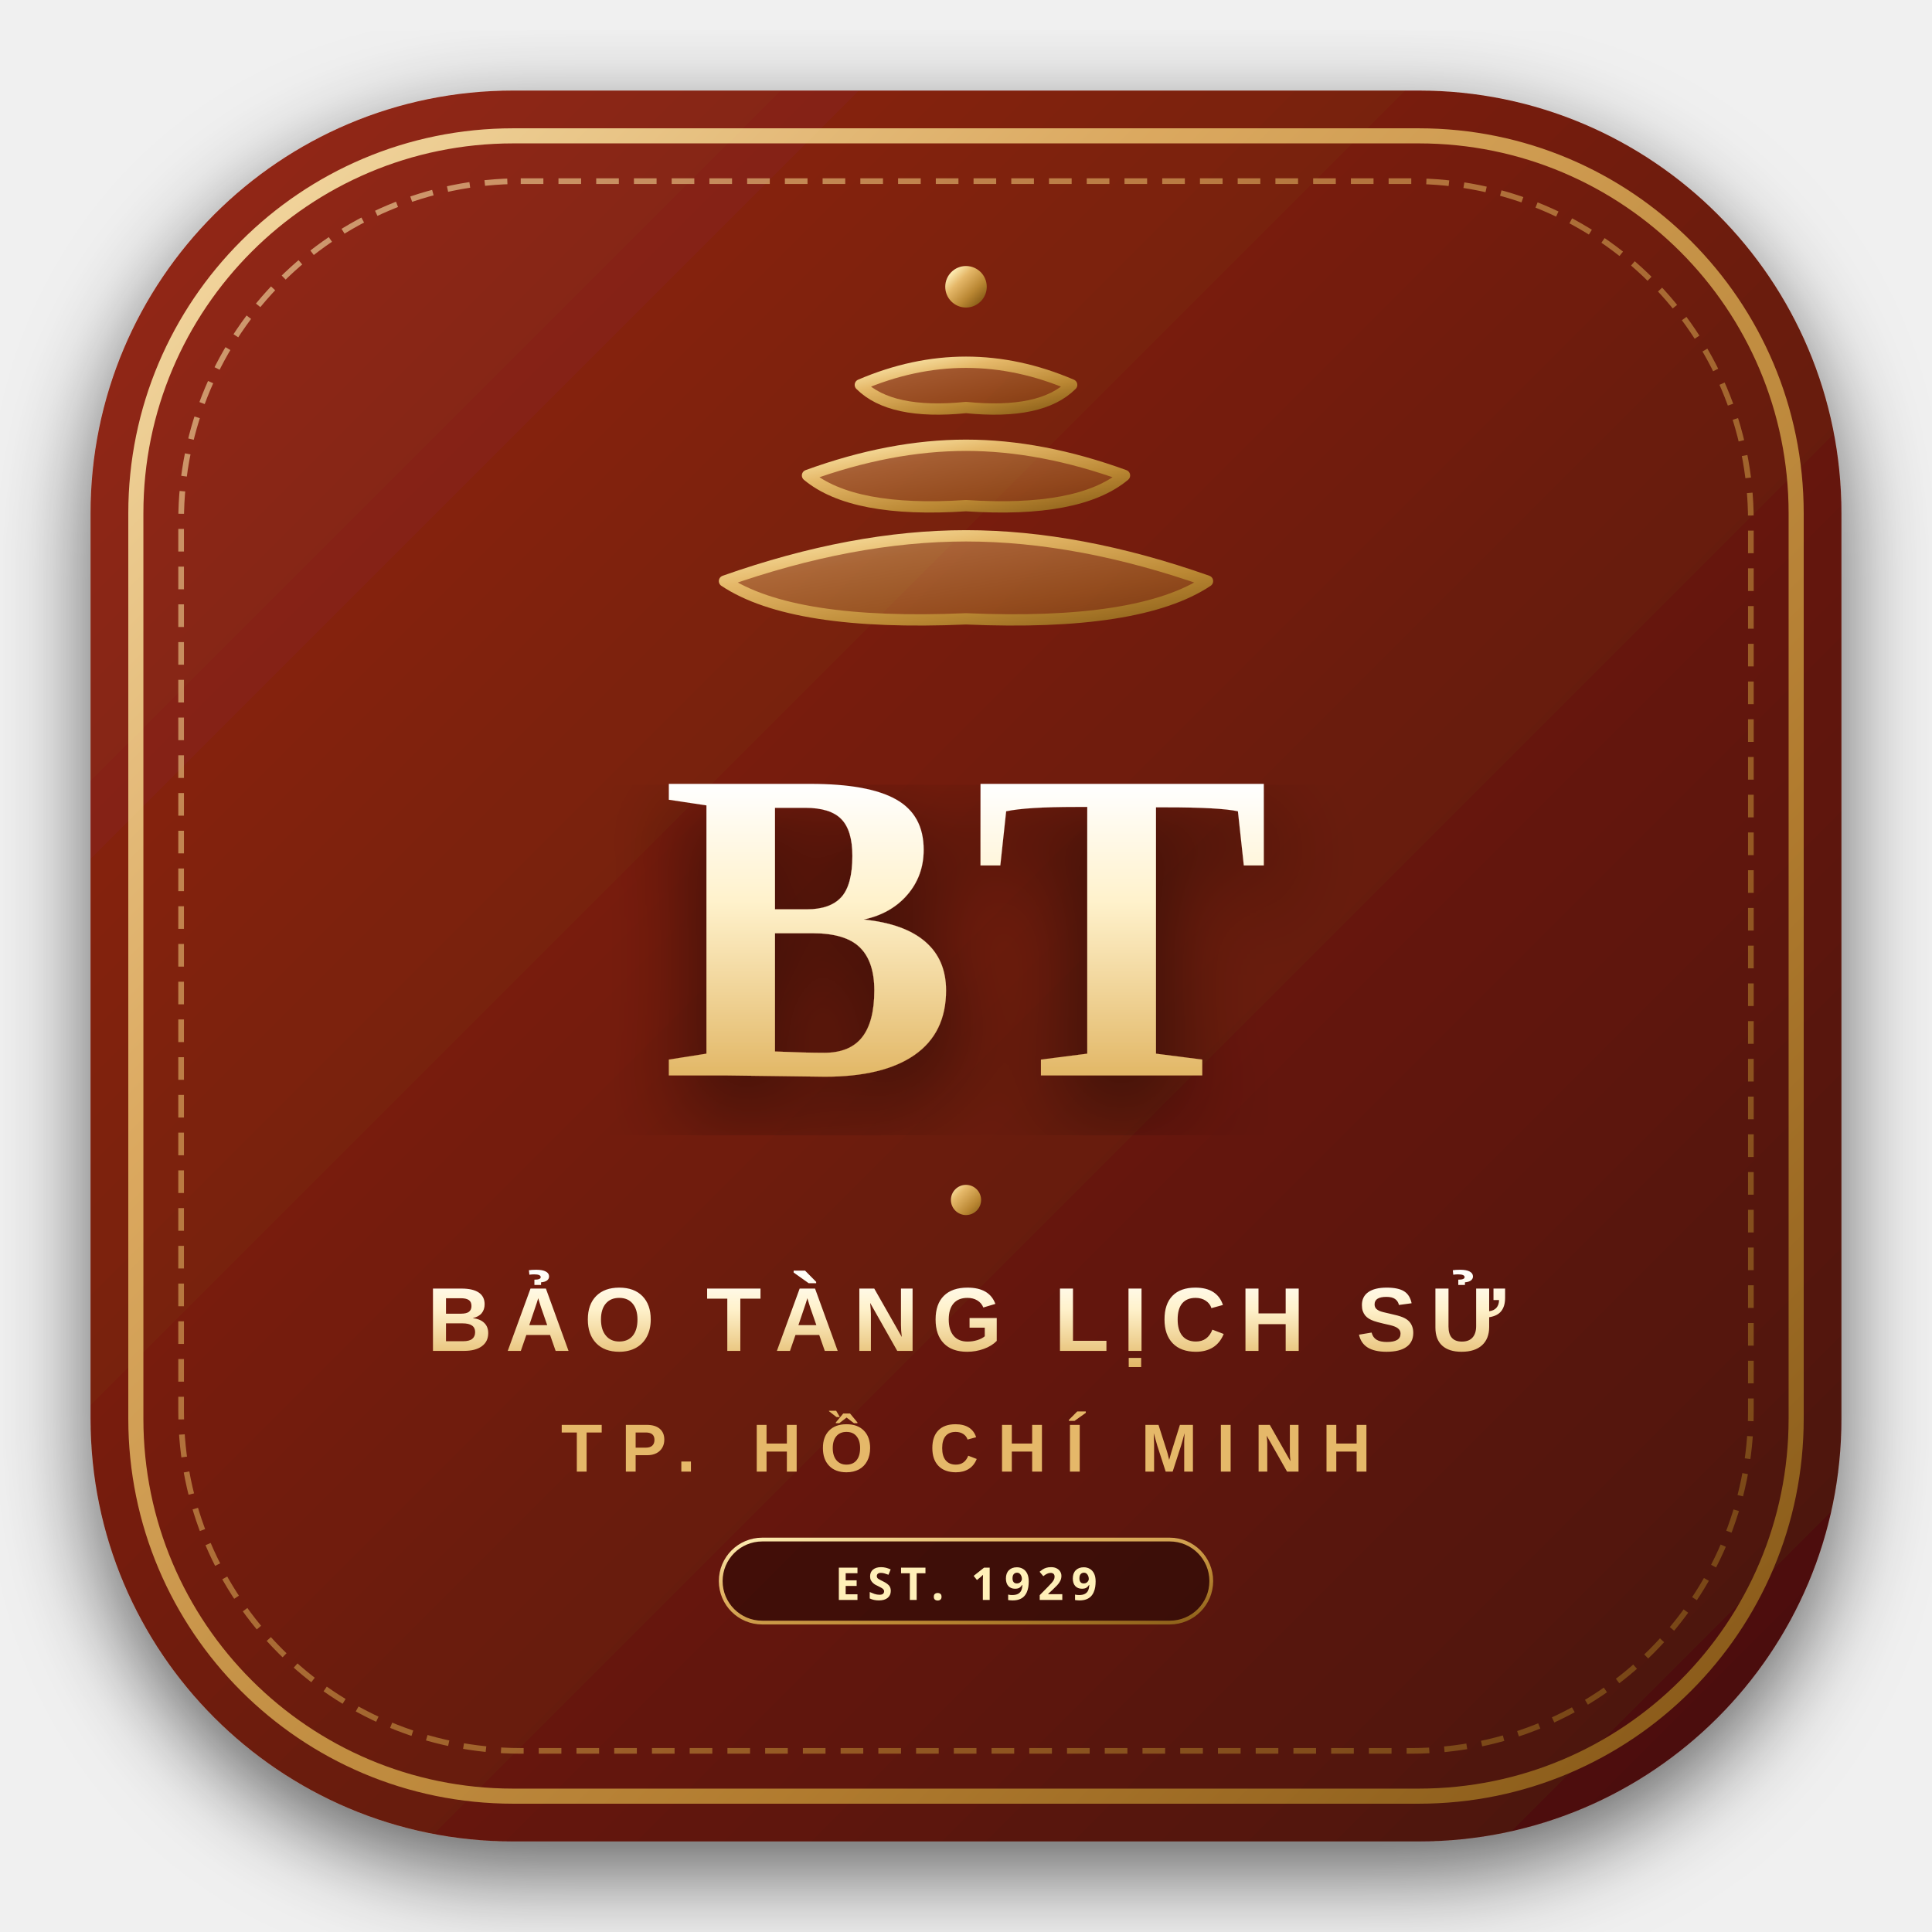
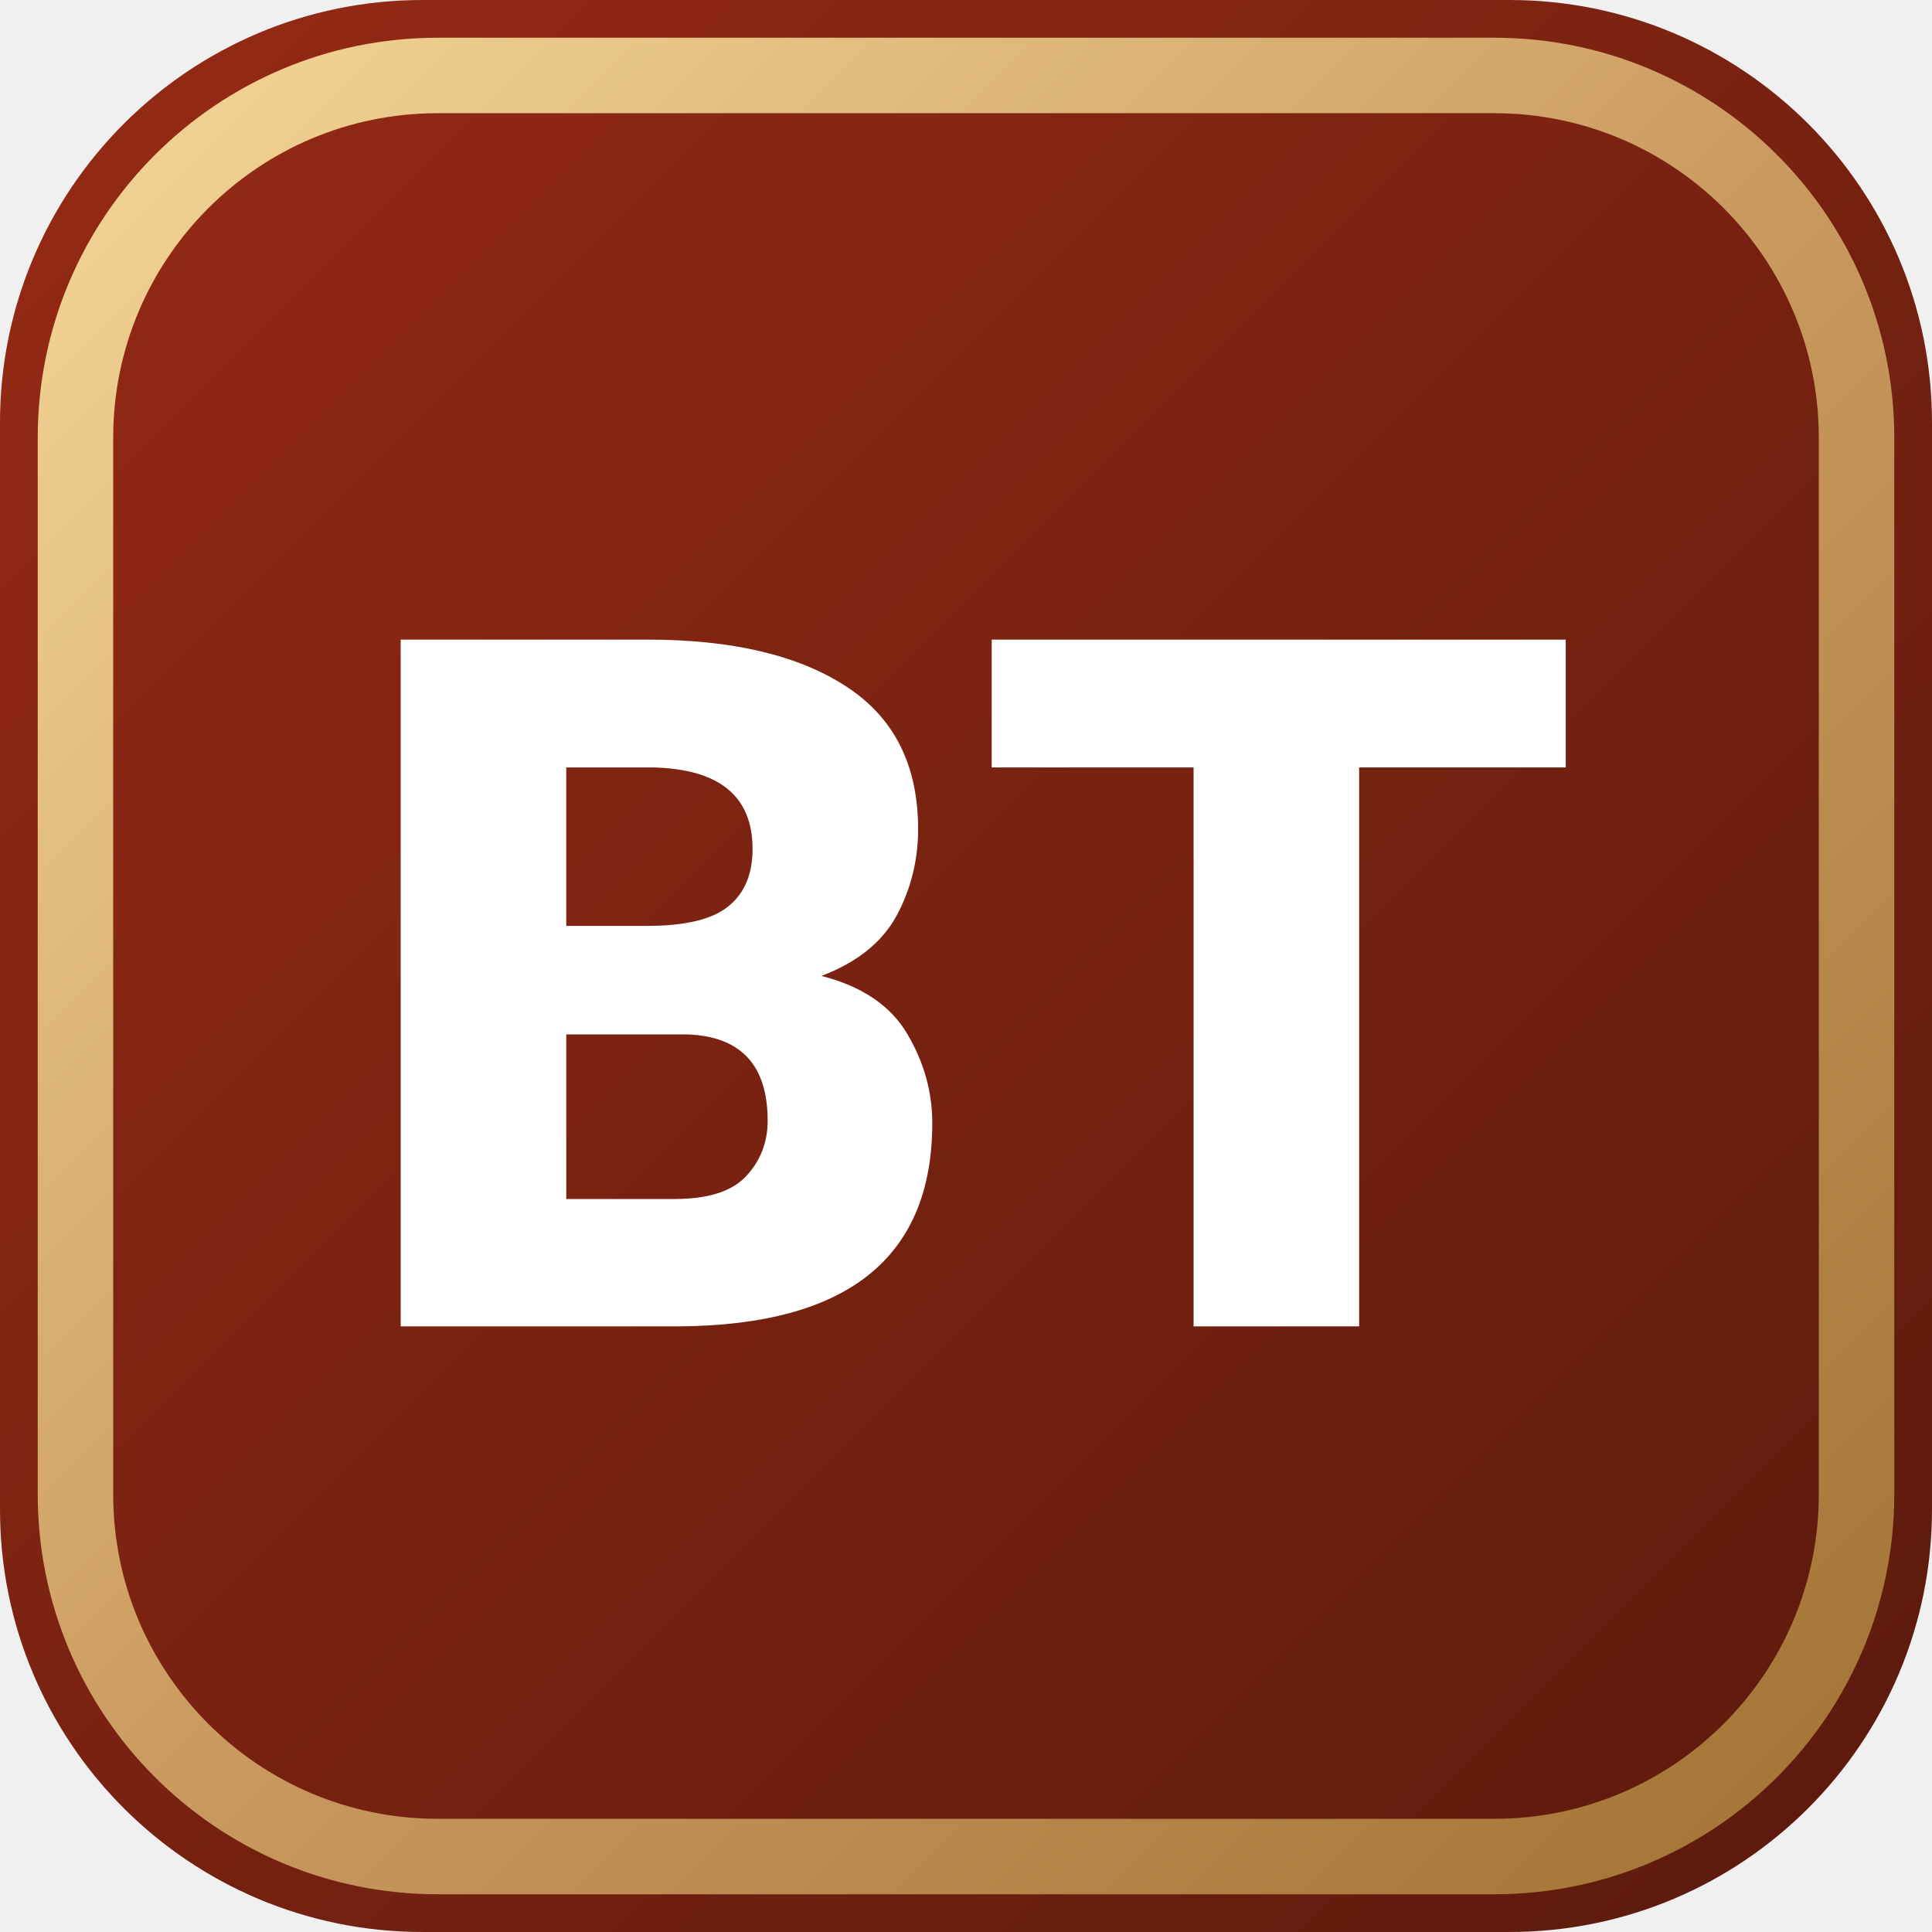
- <svg xmlns="http://www.w3.org/2000/svg" viewBox="0 0 512 512" width="512" height="512">
+ <svg xmlns="http://www.w3.org/2000/svg" viewBox="0 0 64 64" width="64" height="64">
  <defs>
-     <linearGradient id="redBg" x1="0%" y1="0%" x2="100%" y2="100%">
+     <linearGradient id="bg" x1="0%" y1="0%" x2="100%" y2="100%">
      <stop offset="0%" stop-color="#962A15" />
-       <stop offset="50%" stop-color="#6E1C0D" />
-       <stop offset="100%" stop-color="#460F06" />
+       <stop offset="100%" stop-color="#5A1A0C" />
    </linearGradient>
-     <linearGradient id="goldGrad" x1="0%" y1="0%" x2="100%" y2="100%">
-       <stop offset="0%" stop-color="#FFF0B8" />
-       <stop offset="30%" stop-color="#E5B869" />
-       <stop offset="70%" stop-color="#BA8733" />
-       <stop offset="100%" stop-color="#8A5E18" />
+     <linearGradient id="gold" x1="0%" y1="0%" x2="100%" y2="100%">
+       <stop offset="0%" stop-color="#FFEAA7" />
+       <stop offset="50%" stop-color="#D4A86A" />
+       <stop offset="100%" stop-color="#AA7C39" />
    </linearGradient>
-     <linearGradient id="goldText" x1="0%" y1="0%" x2="0%" y2="100%">
-       <stop offset="0%" stop-color="#FFFFFF" />
-       <stop offset="40%" stop-color="#FFF2CC" />
-       <stop offset="100%" stop-color="#E2B766" />
-     </linearGradient>
-     <filter id="dropShadow" x="-10%" y="-10%" width="130%" height="130%">
-       <feDropShadow dx="0" dy="8" stdDeviation="12" flood-color="#000000" flood-opacity="0.6" />
-     </filter>
  </defs>
-   <rect x="24" y="24" width="464" height="464" rx="112" fill="url(#redBg)" filter="url(#dropShadow)" />
-   <rect x="36" y="36" width="440" height="440" rx="100" fill="none" stroke="url(#goldGrad)" stroke-width="4" stroke-opacity="0.9" />
-   <rect x="48" y="48" width="416" height="416" rx="90" fill="none" stroke="url(#goldGrad)" stroke-width="1.5" stroke-opacity="0.6" stroke-dasharray="6 4" />
-   <g transform="translate(256, 120)" stroke="url(#goldGrad)" fill="none" stroke-width="3" stroke-linecap="round" stroke-linejoin="round">
-     <path d="M0 -42 L0 -24" stroke-width="4" />
-     <circle cx="0" cy="-44" r="4" fill="url(#goldGrad)" />
-     <path d="M-28 -18 Q-14 -24 0 -24 Q14 -24 28 -18 Q20 -10 0 -12 Q-20 -10 -28 -18 Z" fill="url(#goldGrad)" fill-opacity="0.35" />
-     <path d="M-42 6 Q-20 -2 0 -2 Q20 -2 42 6 Q30 16 0 14 Q-30 16 -42 6 Z" fill="url(#goldGrad)" fill-opacity="0.4" />
-     <path d="M-64 34 Q-30 22 0 22 Q30 22 64 34 Q46 46 0 44 Q-46 46 -64 34 Z" fill="url(#goldGrad)" fill-opacity="0.45" />
-     <line x1="-32" y1="34" x2="-32" y2="44" />
-     <line x1="-16" y1="34" x2="-16" y2="44" />
-     <line x1="16" y1="34" x2="16" y2="44" />
-     <line x1="32" y1="34" x2="32" y2="44" />
-   </g>
-   <text x="256" y="285" font-family="'Cinzel', 'Playfair Display', 'Times New Roman', serif" font-size="118" font-weight="800" text-anchor="middle" fill="url(#goldText)" letter-spacing="4" filter="url(#dropShadow)">BT</text>
-   <path d="M120 318 L210 318 M302 318 L392 318" stroke="url(#goldGrad)" stroke-width="2" stroke-linecap="round" />
-   <circle cx="256" cy="318" r="4" fill="url(#goldGrad)" />
-   <text x="256" y="358" font-family="'Be Vietnam Pro', 'Montserrat', Arial, sans-serif" font-size="24" font-weight="800" text-anchor="middle" fill="url(#goldText)" letter-spacing="3.5">BẢO TÀNG LỊCH SỬ</text>
-   <text x="256" y="390" font-family="'Be Vietnam Pro', 'Montserrat', Arial, sans-serif" font-size="18" font-weight="600" text-anchor="middle" fill="#E5B869" letter-spacing="5">TP. HỒ CHÍ MINH</text>
-   <g transform="translate(256, 422)">
-     <rect x="-65" y="-14" width="130" height="22" rx="11" fill="rgba(0,0,0,0.35)" stroke="url(#goldGrad)" stroke-width="1" />
-     <text x="0" y="2" font-family="'Be Vietnam Pro', sans-serif" font-size="12" font-weight="700" text-anchor="middle" fill="#FFF0B8" letter-spacing="2">EST. 1929</text>
-   </g>
+   <rect width="64" height="64" rx="14" fill="url(#bg)" />
+   <rect x="2.5" y="2.5" width="59" height="59" rx="12" fill="none" stroke="url(#gold)" stroke-width="2.5" stroke-opacity="0.9" />
+   <text x="32" y="33" font-family="system-ui, -apple-system, BlinkMacSystemFont, 'Segoe UI', Roboto, 'Helvetica Neue', Arial, sans-serif" font-size="32" font-weight="900" text-anchor="middle" dominant-baseline="central" fill="#FFFFFF" letter-spacing="0.5">BT</text>
</svg>
